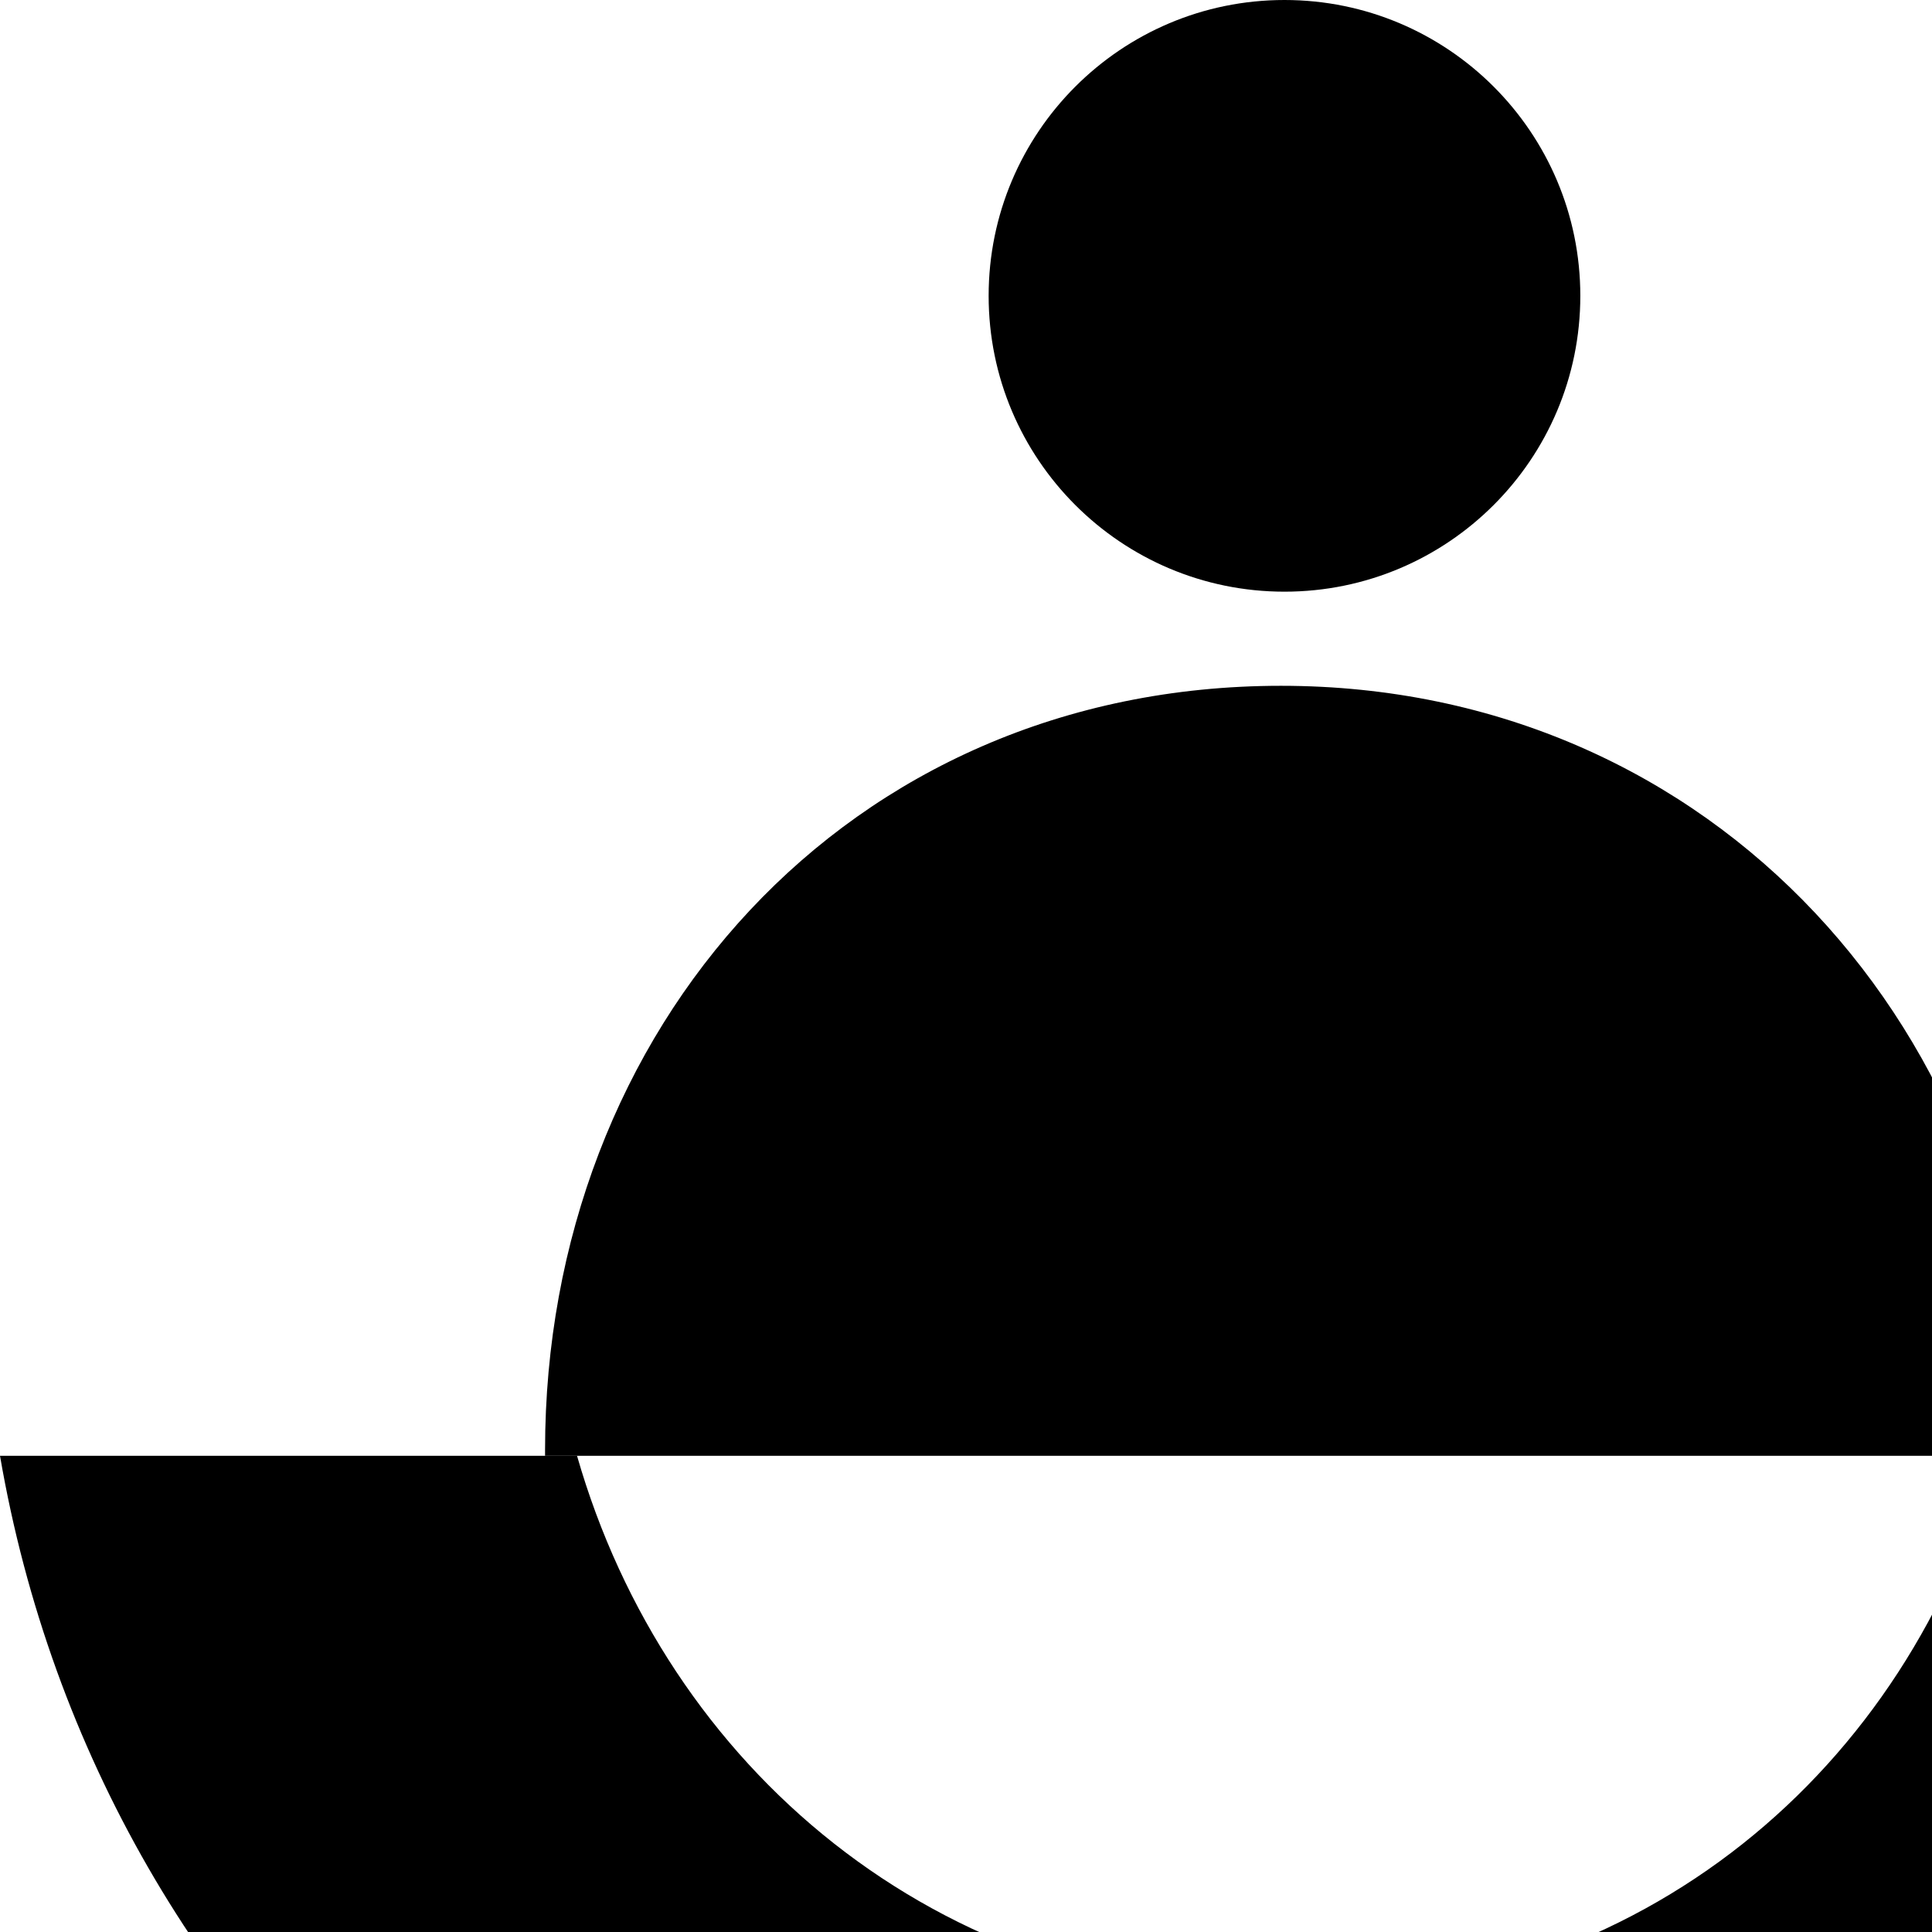
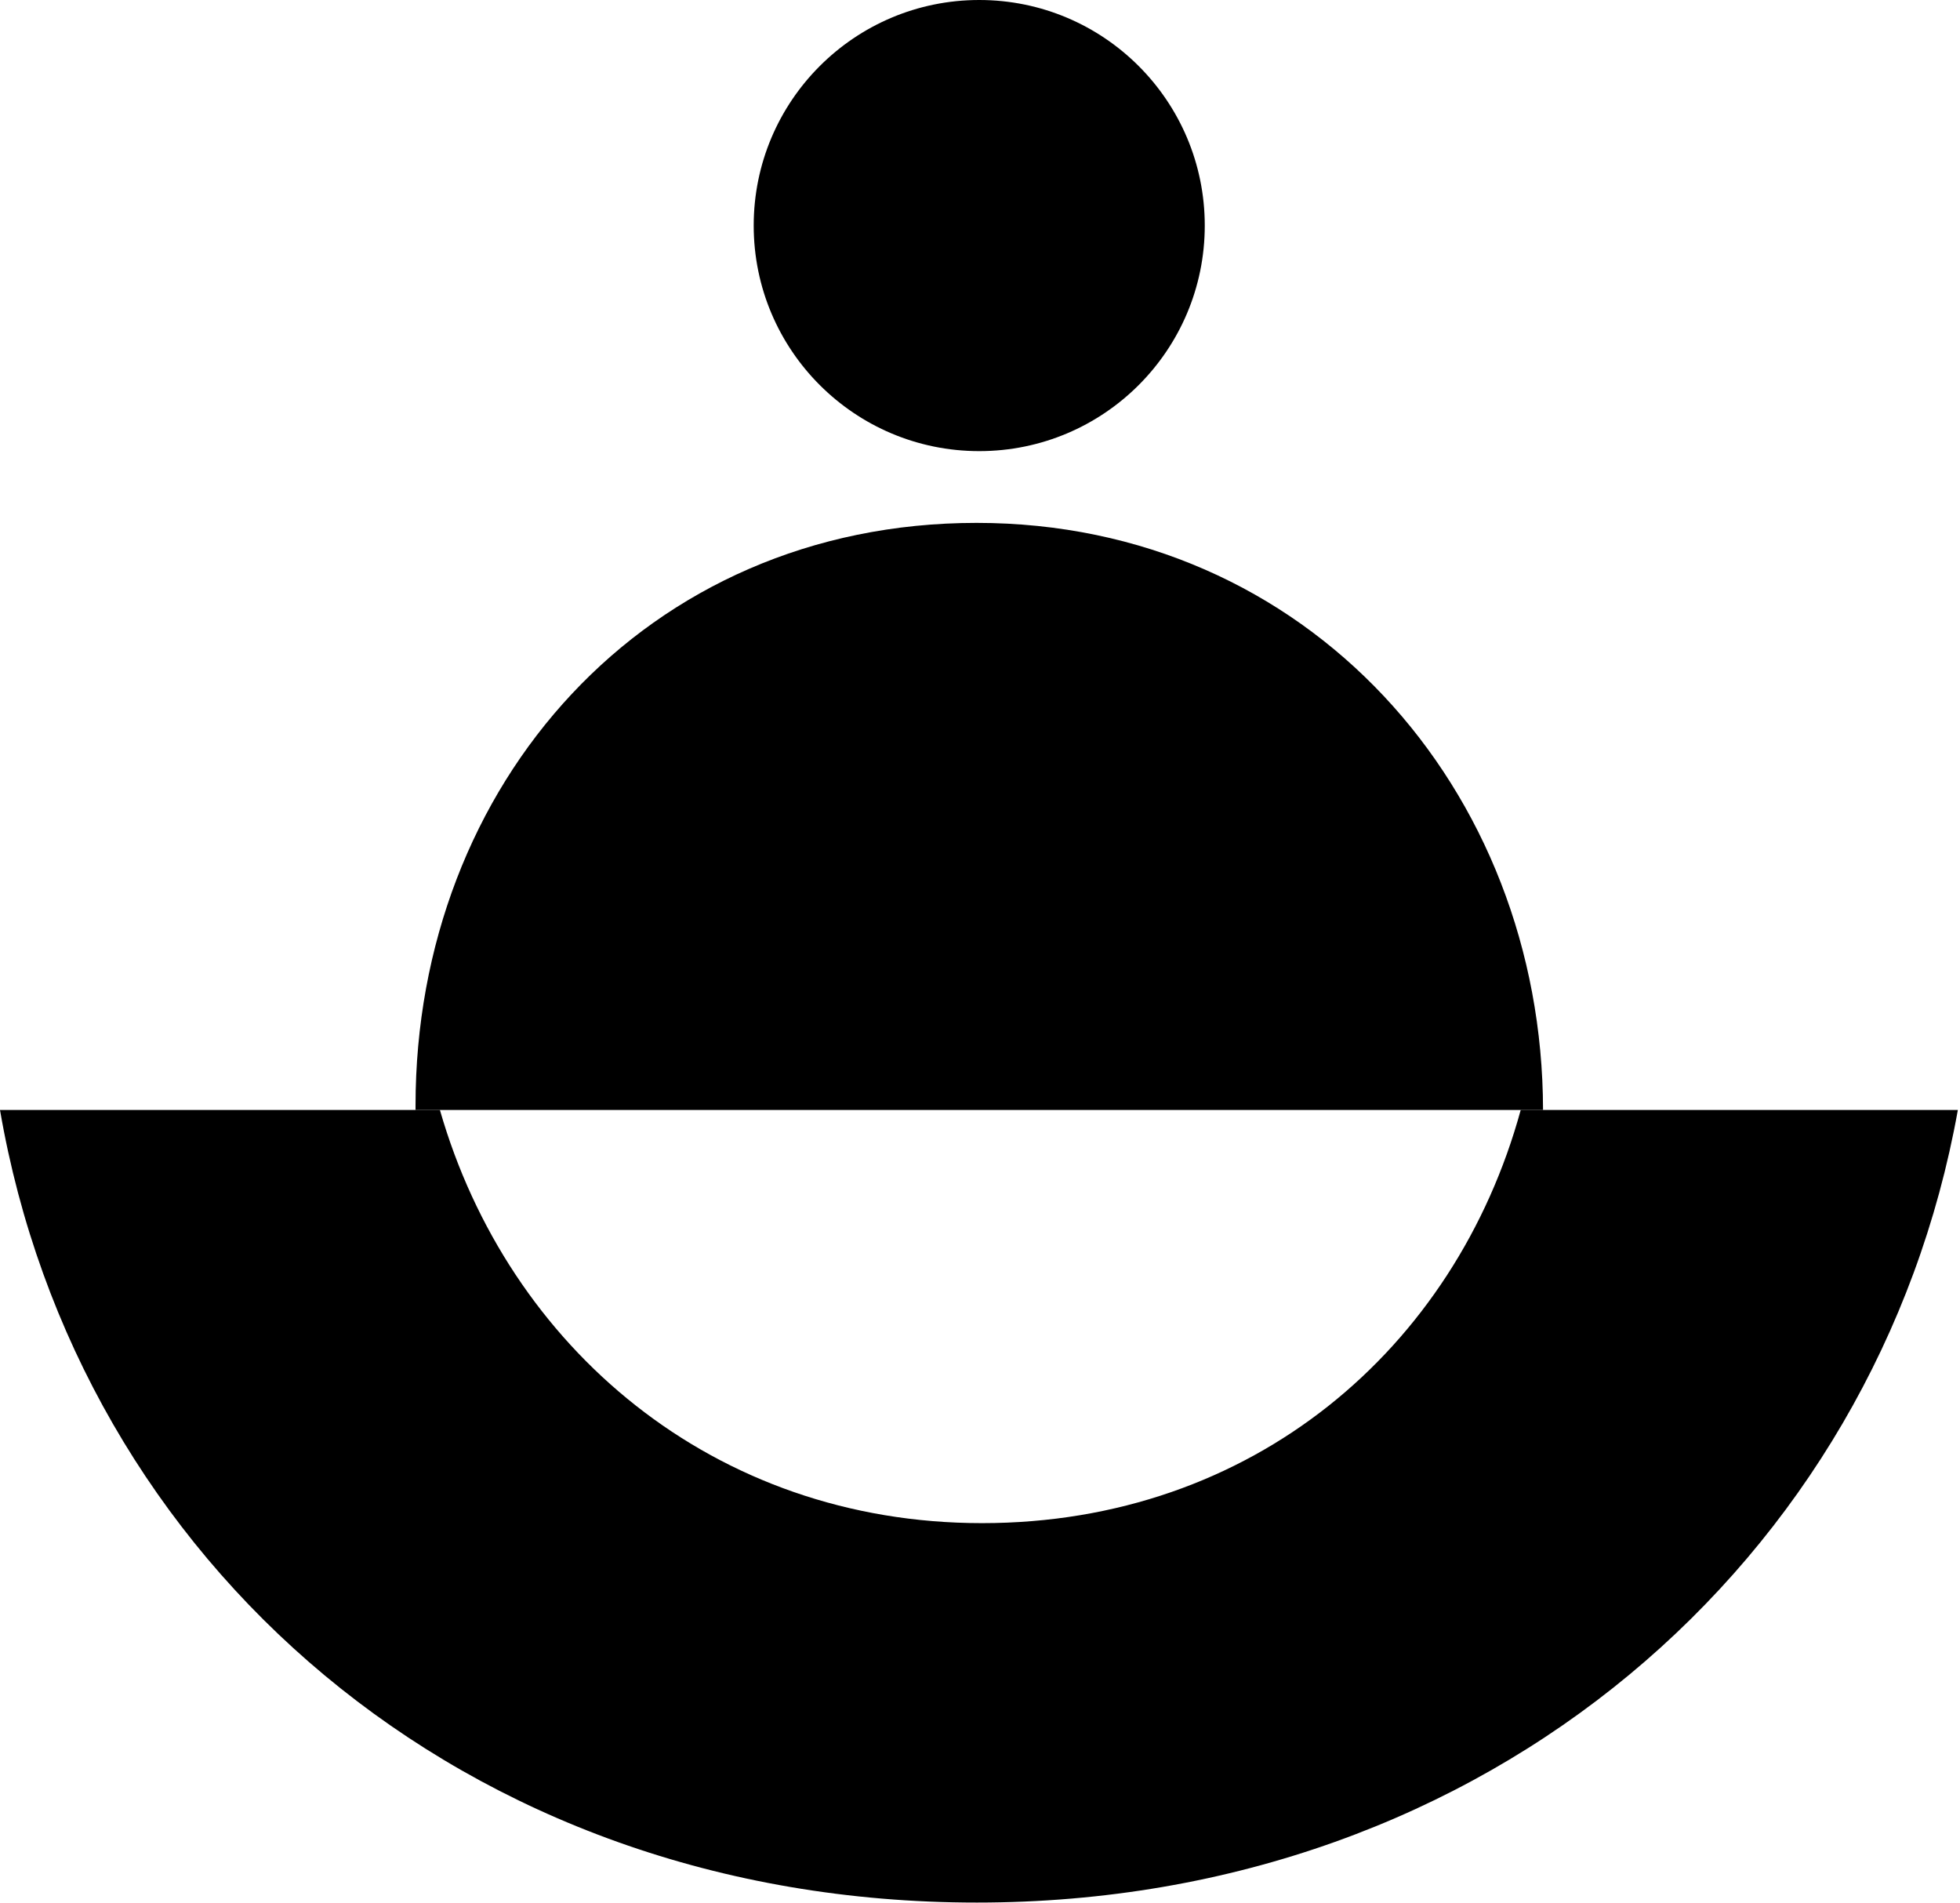
- <svg xmlns="http://www.w3.org/2000/svg" width="512px" height="512px" viewBox="0 0 384 384">
-   <g fill-rule="nonzero">
+ <svg xmlns="http://www.w3.org/2000/svg" width="511" height="496" viewBox="0 0 511 496">
+   <g fill="#000" fill-rule="nonzero">
    <path d="M254.673,495.965 C388.259,495.965 489.449,406.458 510.441,289.35 L396.474,289.35 C379.439,351.535 326.563,397.056 256.023,397.056 C185.996,397.056 132.445,351.209 114.688,289.35 L0,289.35 C20.224,406.877 120.553,495.965 254.673,495.965 Z" />
    <circle cx="255.3" cy="58.8" r="58.8" />
    <path d="M108.335,289.35 L108.335,288.186 C108.335,204.567 168.239,136.308 254.604,136.308 C340.992,136.308 402.153,205.731 402.292,289.35 L108.335,289.35 Z" />
  </g>
</svg>
